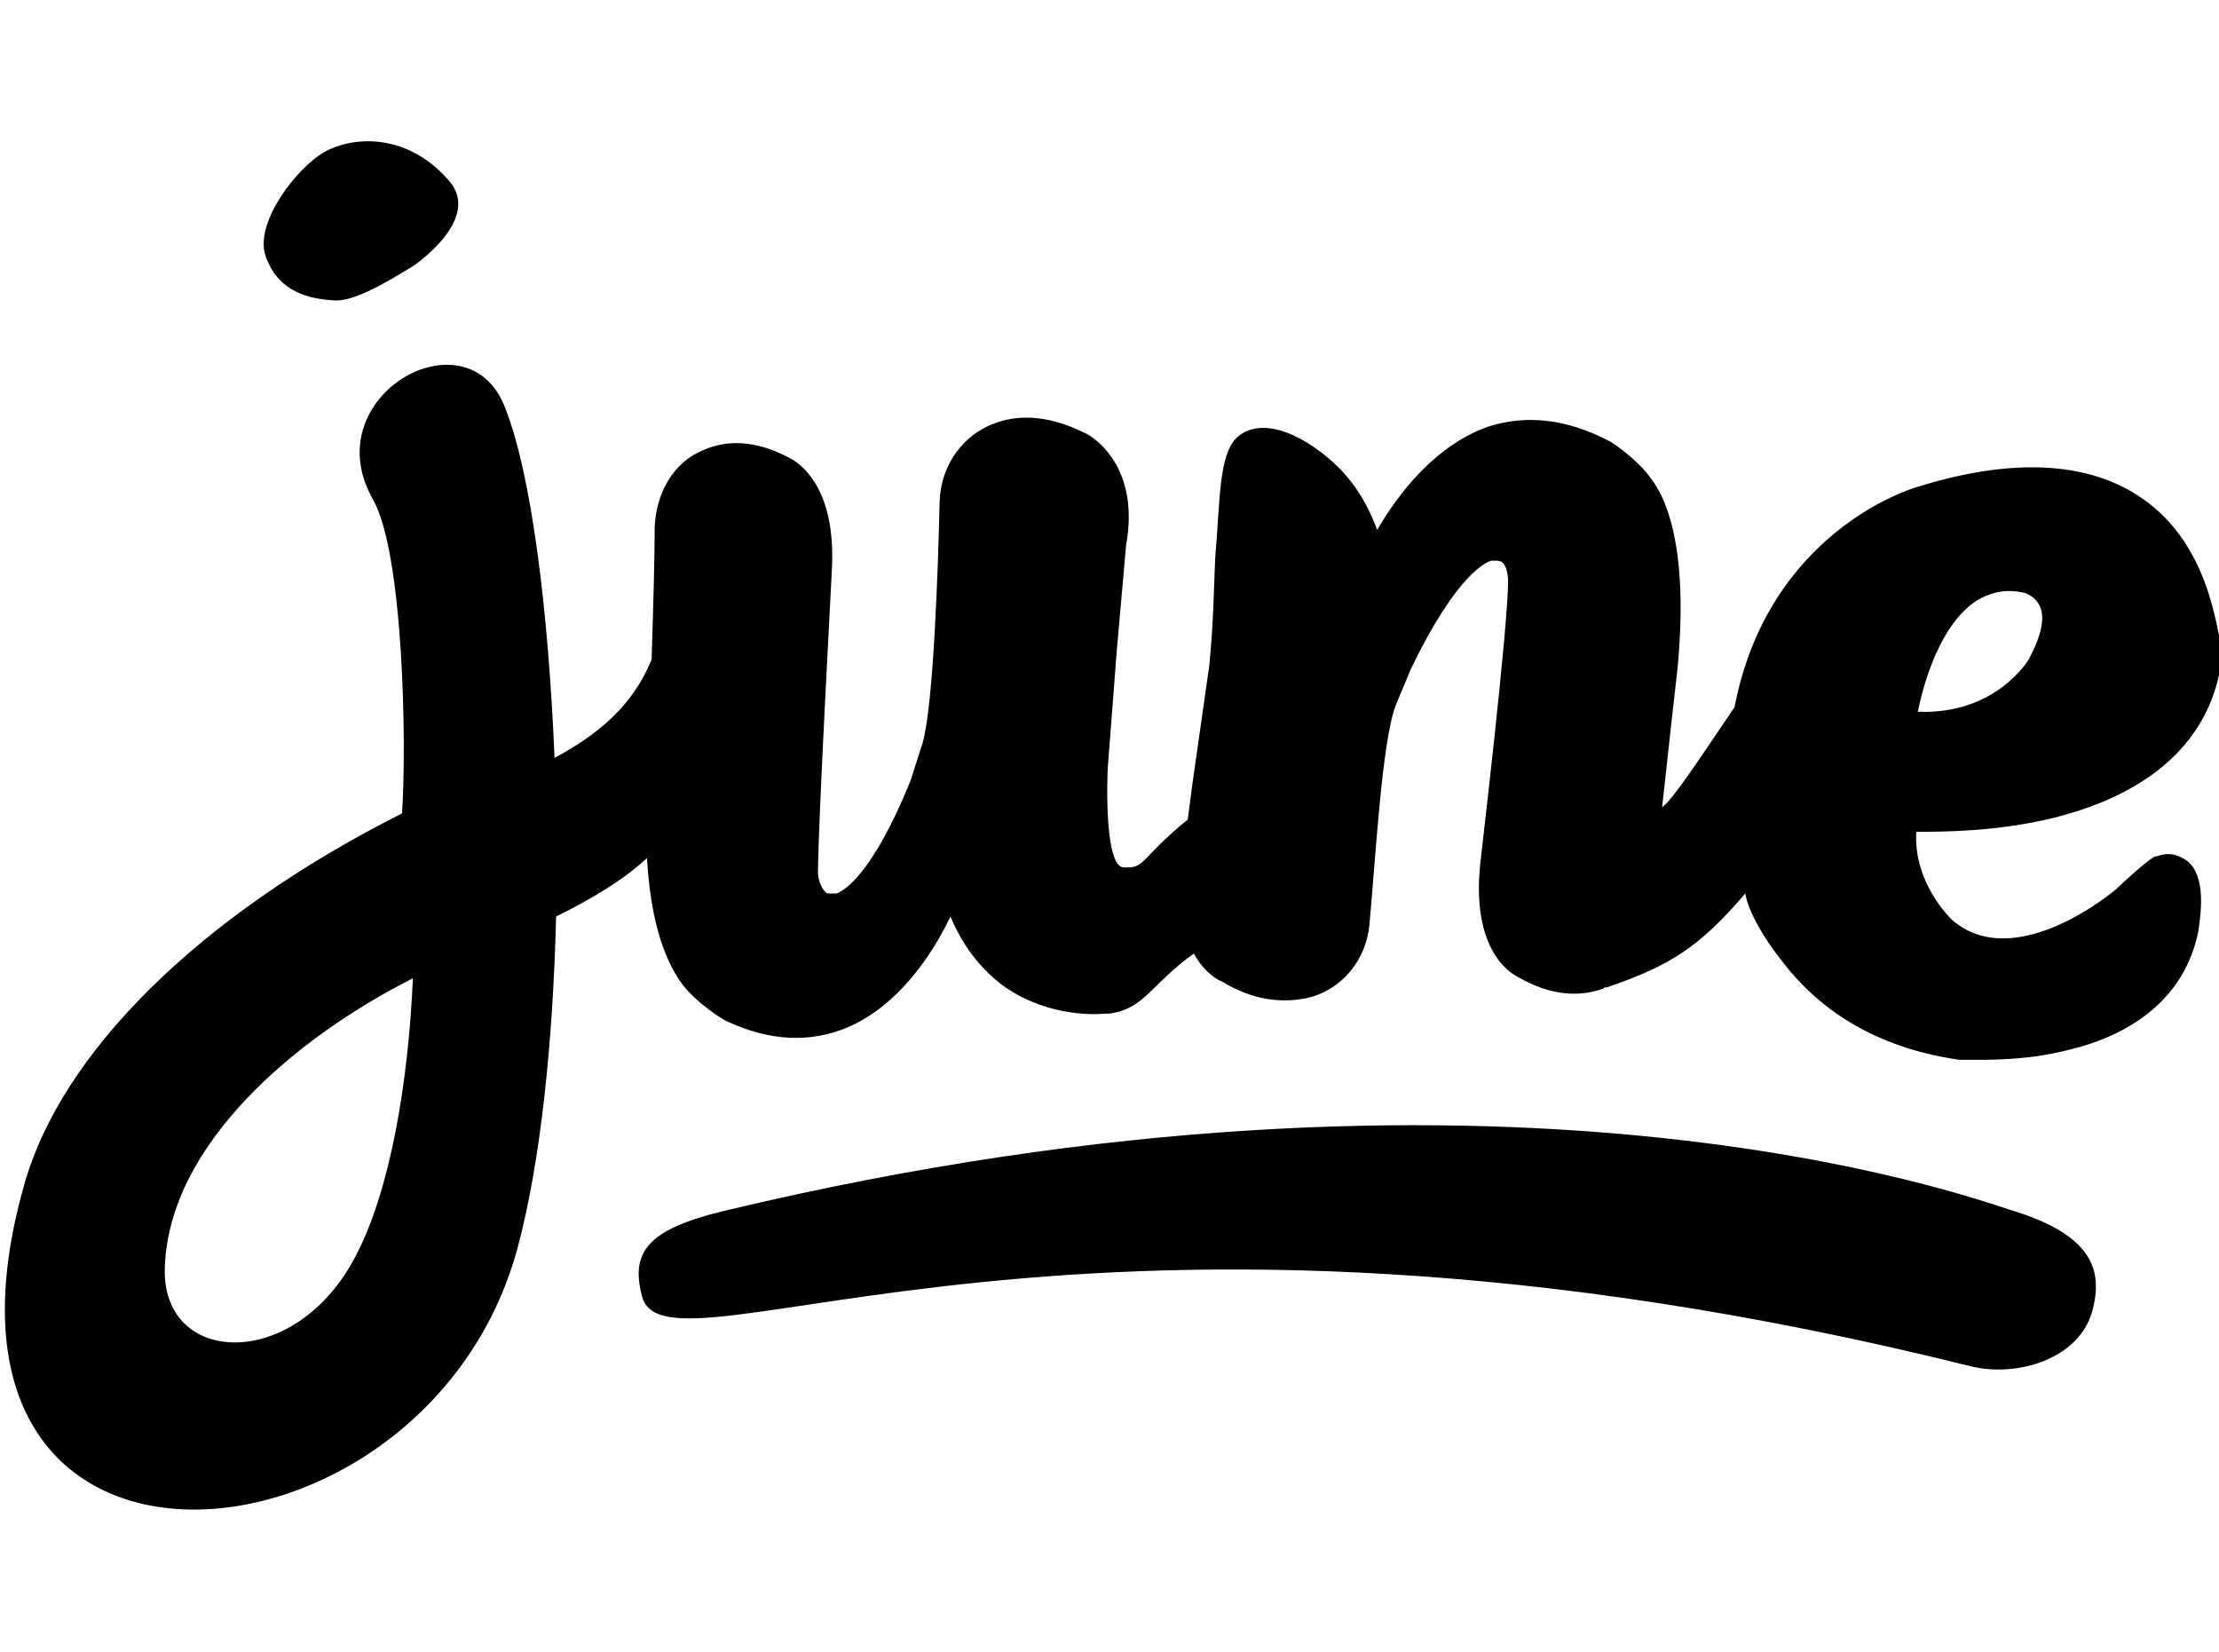
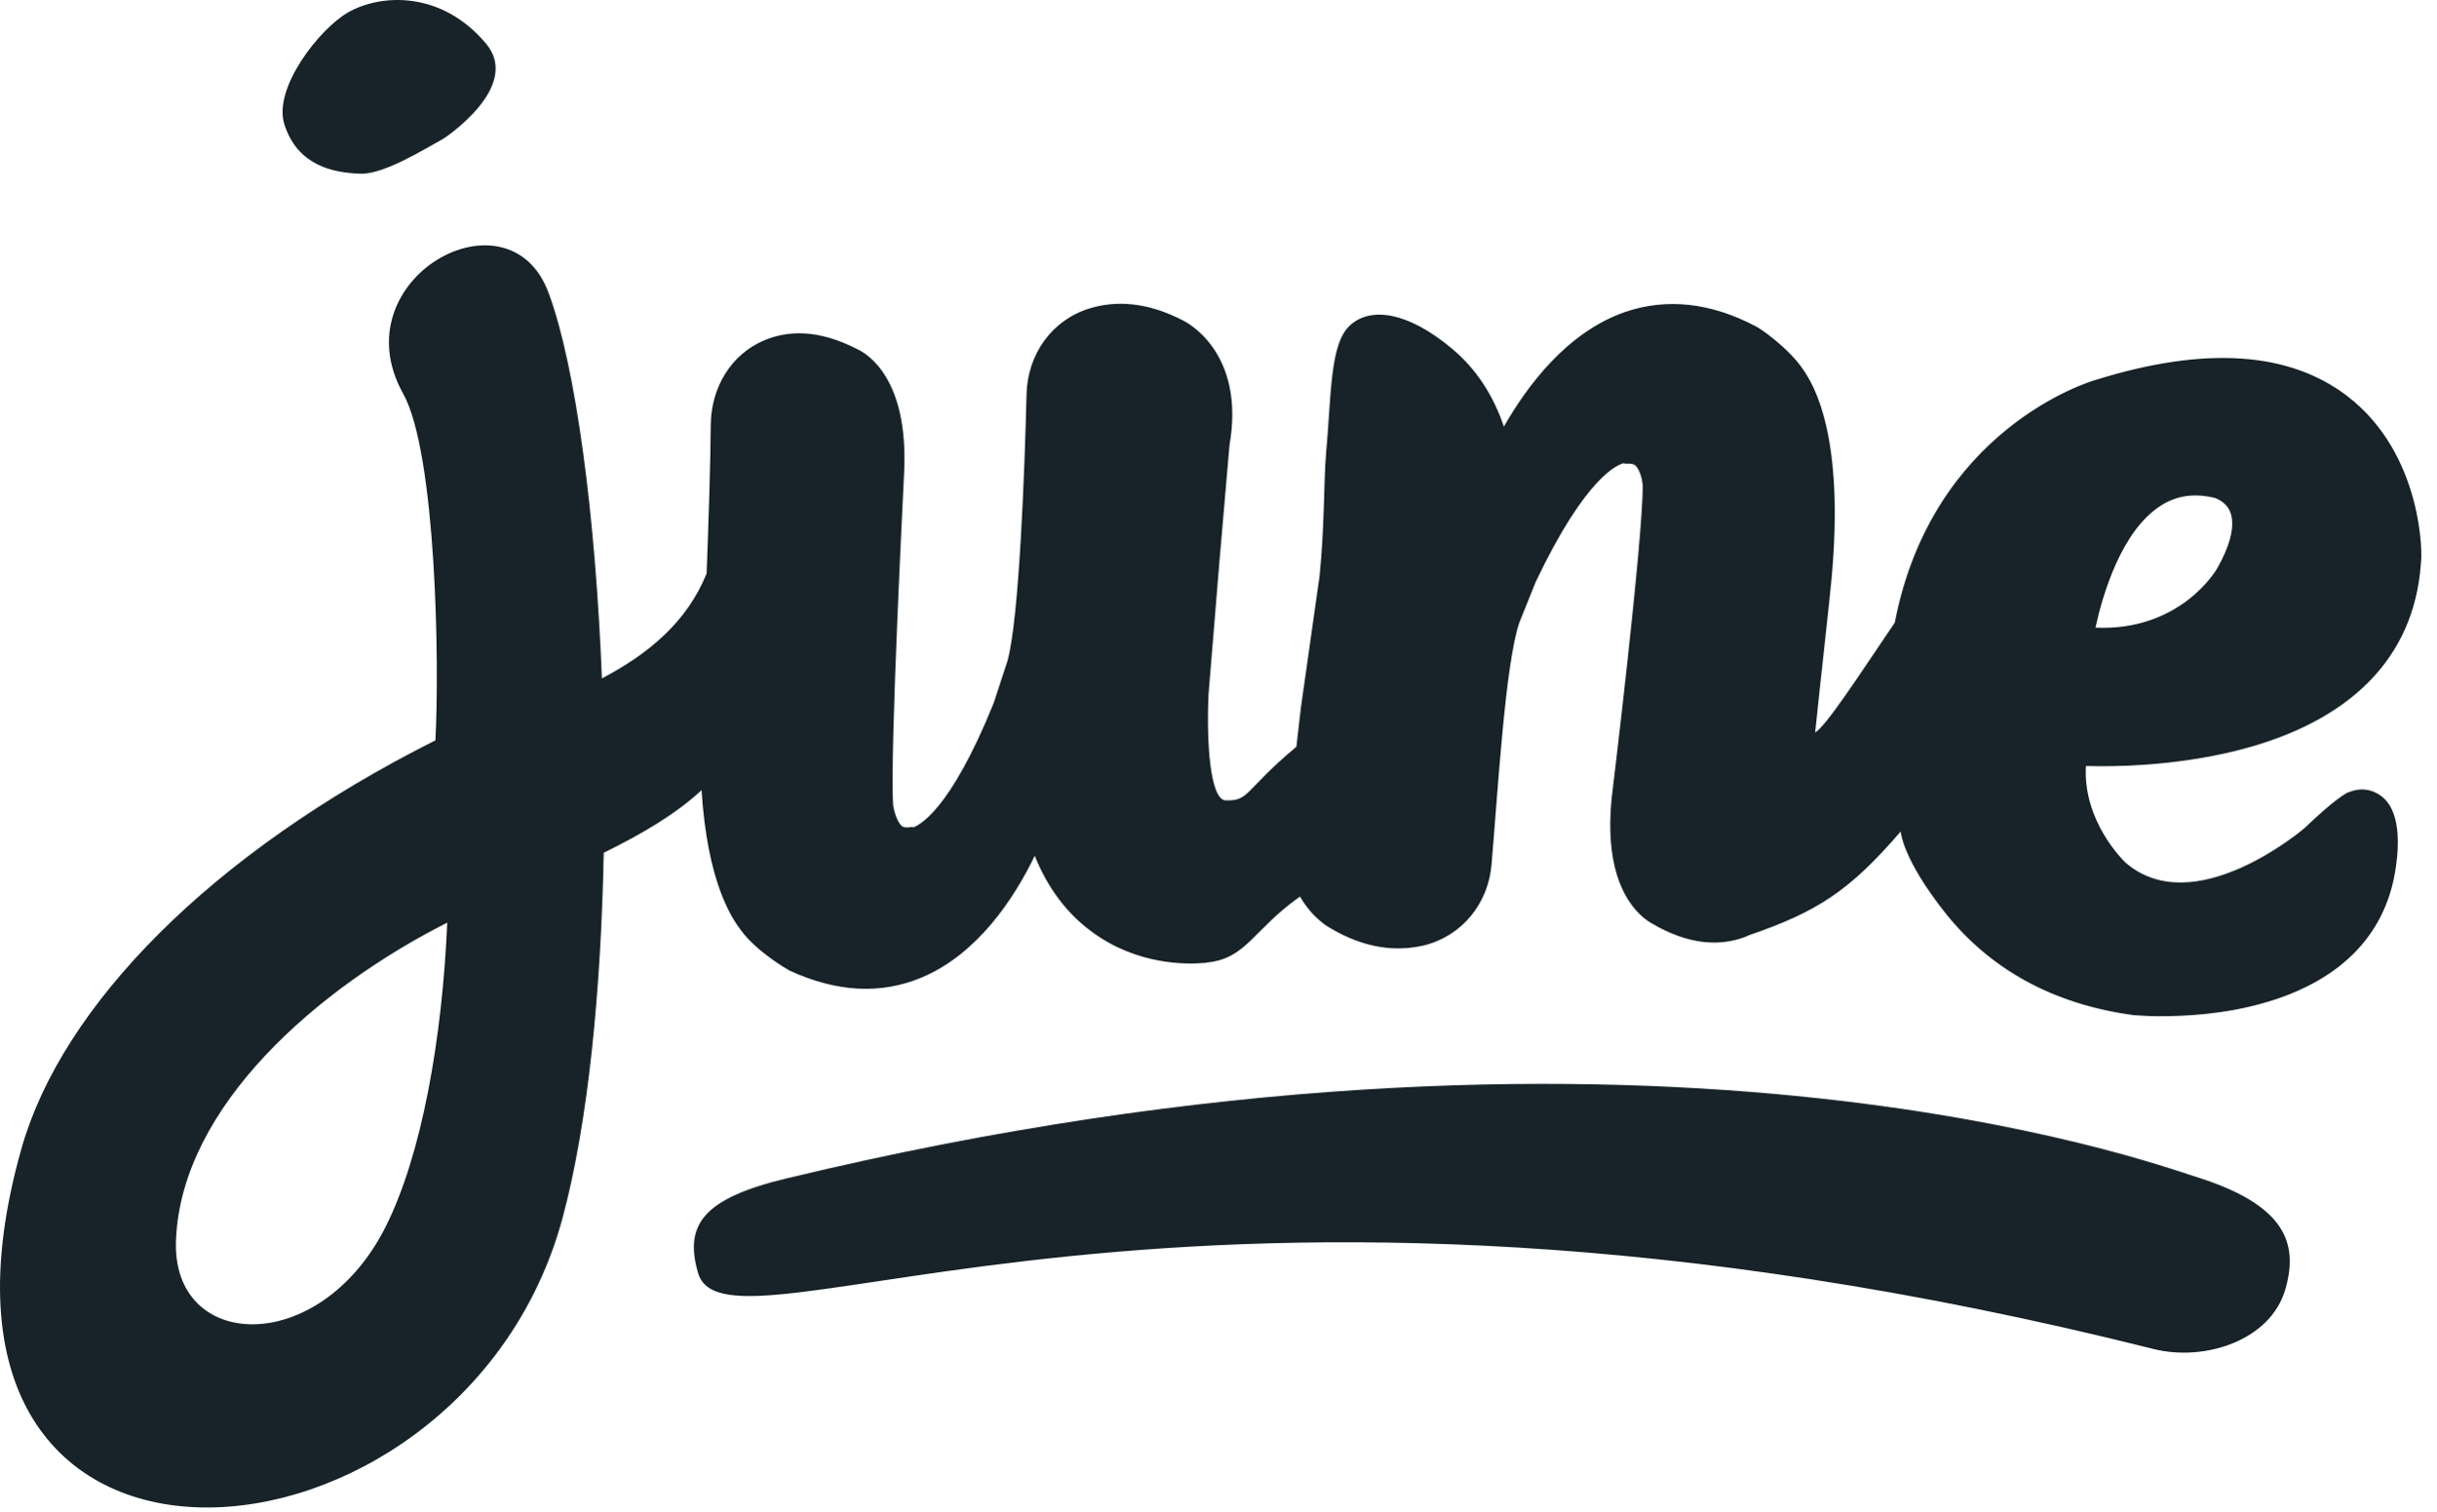
- <svg xmlns="http://www.w3.org/2000/svg" version="1.1" width="43" height="32" viewBox="0 0 43 32">
-   <path d="M6.478 5.821c0.418 0.030 1.164-0.448 1.463-0.627 0.030 0 1.403-0.925 0.776-1.672-0.806-0.955-1.881-0.896-2.448-0.567-0.507 0.298-1.313 1.313-1.134 1.97 0.239 0.746 0.866 0.866 1.343 0.896z" />
-   <path d="M41.612 9.731c-1.015-0.776-2.537-0.896-4.448-0.299-0.119 0.030-2.896 0.866-3.552 4.269-0.687 1.015-1.194 1.791-1.403 1.94 0.119-1.104 0.239-2.179 0.298-2.687 0.239-2.507-0.298-3.403-0.507-3.672-0.269-0.388-0.806-0.746-0.836-0.746-0.806-0.418-1.582-0.507-2.328-0.269-1.015 0.358-1.731 1.284-2.149 2-0.209-0.567-0.507-1.015-0.925-1.373-0.776-0.657-1.433-0.746-1.791-0.418s-0.328 1.254-0.418 2.269c-0.030 0.507-0.030 1.254-0.119 2.149l-0.328 2.299-0.090 0.687c-0.955 0.776-0.806 0.955-1.254 0.925-0.269-0.030-0.328-0.985-0.299-1.881l0.179-2.328 0.179-2.030c0.299-1.642-0.776-2.179-0.806-2.179-0.657-0.328-1.224-0.358-1.672-0.209-0.657 0.209-1.104 0.806-1.134 1.522-0.030 1.313-0.119 3.94-0.328 4.687l-0.239 0.746c-0.776 1.91-1.343 2.149-1.433 2.179h-0.090c-0.090 0-0.119 0-0.119-0.030-0.090-0.060-0.149-0.269-0.149-0.358 0-0.955 0.269-5.821 0.269-5.881 0.090-1.642-0.657-2.090-0.836-2.179-0.687-0.358-1.224-0.328-1.642-0.149-0.597 0.239-0.925 0.836-0.955 1.493 0 0.627-0.030 1.612-0.060 2.567-0.358 0.896-1.045 1.463-1.881 1.91-0.119-2.866-0.448-5.493-0.955-6.776-0.716-1.91-3.701-0.239-2.567 1.761 0.597 1.045 0.657 4.746 0.567 6.090-3.97 2-6.597 4.657-7.313 7.164-2.478 8.657 7.791 7.791 9.552 1.254 0.448-1.672 0.687-4 0.746-6.418 0.716-0.358 1.313-0.716 1.761-1.134 0.090 1.612 0.537 2.239 0.687 2.448 0.299 0.388 0.836 0.716 0.866 0.716 0.836 0.388 1.612 0.418 2.328 0.119 0.985-0.418 1.642-1.403 2-2.149 0.239 0.567 0.567 0.985 0.985 1.313 0.806 0.597 1.731 0.597 2 0.567 0.030 0 0.060 0 0.090 0 0.687-0.090 0.806-0.567 1.642-1.164 0.209 0.388 0.507 0.537 0.537 0.537 0.627 0.388 1.194 0.418 1.642 0.328 0.687-0.149 1.164-0.746 1.224-1.433 0.119-1.284 0.239-3.522 0.507-4.239l0.299-0.716c0.896-1.851 1.463-2.060 1.552-2.090h0.090c0.090 0 0.119 0.030 0.119 0.030 0.090 0.060 0.119 0.269 0.119 0.358 0 0.925-0.537 5.433-0.537 5.463-0.179 1.642 0.537 2.119 0.716 2.209 0.657 0.388 1.224 0.388 1.642 0.239 0.030 0 0.030-0.030 0.060-0.030 0 0 0 0 0.030 0 1.224-0.418 1.791-0.776 2.687-1.821 0 0 0.030 0.478 0.806 1.433s1.881 1.582 3.343 1.791c0 0 0.119 0 0.298 0 0.358 0 1.045 0 1.761-0.179 1.433-0.328 2.328-1.134 2.567-2.299 0.060-0.388 0.149-1.075-0.209-1.373-0.090-0.060-0.298-0.209-0.597-0.090h-0.030c-0.060 0.030-0.239 0.149-0.746 0.627-0.030 0.030-1.97 1.672-3.194 0.597-0.030-0.030-0.746-0.716-0.687-1.701 0.507 0 1.552 0 2.657-0.269 2.030-0.507 3.164-1.642 3.284-3.284v-0.030c-0.119 0-0.119-1.791-1.463-2.806zM6.896 24.328c-1.164 2.269-3.791 2.149-3.701 0.209 0.090-2.358 2.507-4.418 4.806-5.582-0.090 2.060-0.448 4.119-1.104 5.373zM39.313 12.776c0 0-0.627 1.075-2.149 1.015 0.119-0.597 0.448-1.701 1.134-2.149 0.298-0.179 0.597-0.239 0.955-0.149 0 0 0.179 0.060 0.269 0.239 0.119 0.239 0.030 0.597-0.209 1.045z" />
-   <path d="M38.925 23.433c-0.687-0.209-9.821-3.582-24.896 0.030-1.493 0.358-1.821 0.806-1.582 1.672 0.507 1.761 8.418-2.985 25.761 1.343 0.896 0.209 2.060-0.149 2.328-1.045 0.239-0.836 0-1.522-1.612-2z" />
+ <svg xmlns="http://www.w3.org/2000/svg" width="145px" height="90px" viewBox="0 0 145 90" version="1.1">
+   <g id="Page-1" stroke="none" stroke-width="1" fill="none" fill-rule="evenodd">
+     <path d="M42.059,34.142 C42.182,30.865 42.291,27.484 42.304,25.285 C42.331,23.076 43.496,21.112 45.473,20.267 C46.881,19.667 48.696,19.585 51.026,20.785 C51.622,21.058 54.087,22.531 53.816,28.122 C53.816,28.312 52.949,44.867 53.166,47.976 C53.22,48.303 53.409,48.958 53.68,49.176 C53.707,49.203 53.816,49.285 54.087,49.258 L54.303,49.231 L54.358,49.258 C54.655,49.149 56.525,48.358 59.152,41.84 L59.965,39.358 C60.669,36.849 60.994,27.903 61.102,23.485 C61.156,21.085 62.619,19.04 64.867,18.358 C66.384,17.894 68.253,17.949 70.447,19.094 C70.556,19.149 74.158,20.922 73.183,26.512 L72.587,33.412 L71.937,41.322 C71.802,44.294 72.046,47.512 72.912,47.649 C74.402,47.703 73.996,47.103 77.165,44.458 L77.436,42.112 L78.546,34.285 C78.844,31.34 78.79,28.803 78.926,27.058 C79.251,23.567 79.142,20.458 80.361,19.367 C81.58,18.249 83.801,18.549 86.429,20.758 C87.837,21.931 88.867,23.485 89.517,25.394 C90.925,22.94 93.282,19.776 96.722,18.576 C99.187,17.731 101.841,18.003 104.55,19.449 C104.659,19.476 106.446,20.676 107.34,22.012 C107.99,22.967 109.805,25.994 109.02,34.476 C108.857,36.222 108.424,39.931 108.044,43.612 C108.749,43.149 110.455,40.503 112.785,37.067 C115.006,25.558 124.351,22.722 124.757,22.612 C131.231,20.594 136.269,20.922 139.737,23.594 C144.233,27.058 144.206,33.112 144.098,33.522 L144.098,33.576 C143.691,39.167 139.899,43.012 133.073,44.703 C129.416,45.603 125.868,45.658 124.161,45.603 C123.972,48.876 126.383,51.222 126.491,51.331 C130.581,54.931 137.136,49.34 137.19,49.285 C138.897,47.649 139.574,47.267 139.737,47.185 L139.818,47.158 C140.847,46.749 141.551,47.24 141.822,47.458 C143.014,48.467 142.77,50.812 142.527,52.122 C141.768,56.103 138.788,58.776 133.94,59.922 C131.529,60.494 129.227,60.522 127.981,60.494 C127.412,60.467 127.087,60.44 127.033,60.44 C122.103,59.785 118.419,57.631 115.818,54.385 C113.218,51.112 113.137,49.503 113.137,49.503 C110.103,53.022 108.207,54.276 104.063,55.694 C104.036,55.722 104.036,55.722 104.008,55.722 C103.954,55.749 103.873,55.776 103.819,55.803 C102.383,56.322 100.541,56.294 98.293,54.958 C97.724,54.631 95.368,53.022 95.936,47.485 C95.964,47.294 97.805,32.049 97.778,28.94 C97.778,28.612 97.616,27.958 97.345,27.712 C97.318,27.685 97.21,27.603 96.939,27.603 L96.722,27.603 L96.668,27.576 C96.343,27.631 94.42,28.312 91.413,34.64 L90.438,37.067 C89.598,39.494 89.165,47.049 88.785,51.44 C88.596,53.812 86.998,55.749 84.722,56.294 C83.151,56.649 81.282,56.512 79.142,55.231 C79.088,55.203 78.113,54.658 77.382,53.376 C74.592,55.34 74.212,57.058 71.856,57.303 C71.856,57.303 71.775,57.331 71.612,57.331 C70.718,57.412 67.657,57.494 64.922,55.422 C63.459,54.331 62.348,52.831 61.59,50.949 C60.371,53.485 58.177,56.812 54.845,58.203 C52.434,59.212 49.807,59.076 47.017,57.794 C46.909,57.74 45.04,56.676 44.091,55.367 C43.536,54.628 42.104,52.512 41.758,47.043 C40.279,48.421 38.3,49.609 35.936,50.769 C35.776,58.936 35.014,66.86 33.473,72.549 C27.46,94.722 -7.049,97.64 1.294,68.322 C3.704,59.894 12.508,50.812 25.916,44.076 C26.16,39.522 25.97,26.976 23.993,23.431 C20.201,16.612 30.304,10.994 32.661,17.458 C34.28,21.846 35.44,30.673 35.827,40.387 C38.541,38.964 40.883,37.06 42.059,34.142 Z M20.715,0.74 C22.665,-0.378 26.295,-0.569 28.95,2.622 C31.063,5.185 26.431,8.24 26.376,8.267 C25.32,8.84 22.855,10.394 21.447,10.34 C19.848,10.285 17.708,9.876 16.923,7.394 C16.246,5.24 19.009,1.722 20.715,0.74 Z M131.935,33.903 C132.802,32.403 133.073,31.176 132.721,30.412 C132.477,29.867 131.908,29.676 131.854,29.649 C130.635,29.349 129.579,29.485 128.604,30.112 C126.274,31.612 125.164,35.376 124.73,37.367 C129.796,37.585 131.908,33.931 131.935,33.903 Z M22.909,73.122 C25.103,68.812 26.322,61.831 26.62,54.931 C18.955,58.803 10.801,65.84 10.476,73.803 C10.178,80.431 18.955,80.84 22.909,73.122 Z M130.635,70.04 C136.026,71.703 136.838,73.994 136.026,76.776 C135.132,79.831 131.204,81.058 128.224,80.322 C69.906,65.676 43.225,81.74 41.545,75.767 C40.733,72.931 41.816,71.349 46.854,70.149 C97.562,57.931 128.333,69.331 130.635,70.04 Z" id="Shape" fill="#172328" />
+   </g>
</svg>
